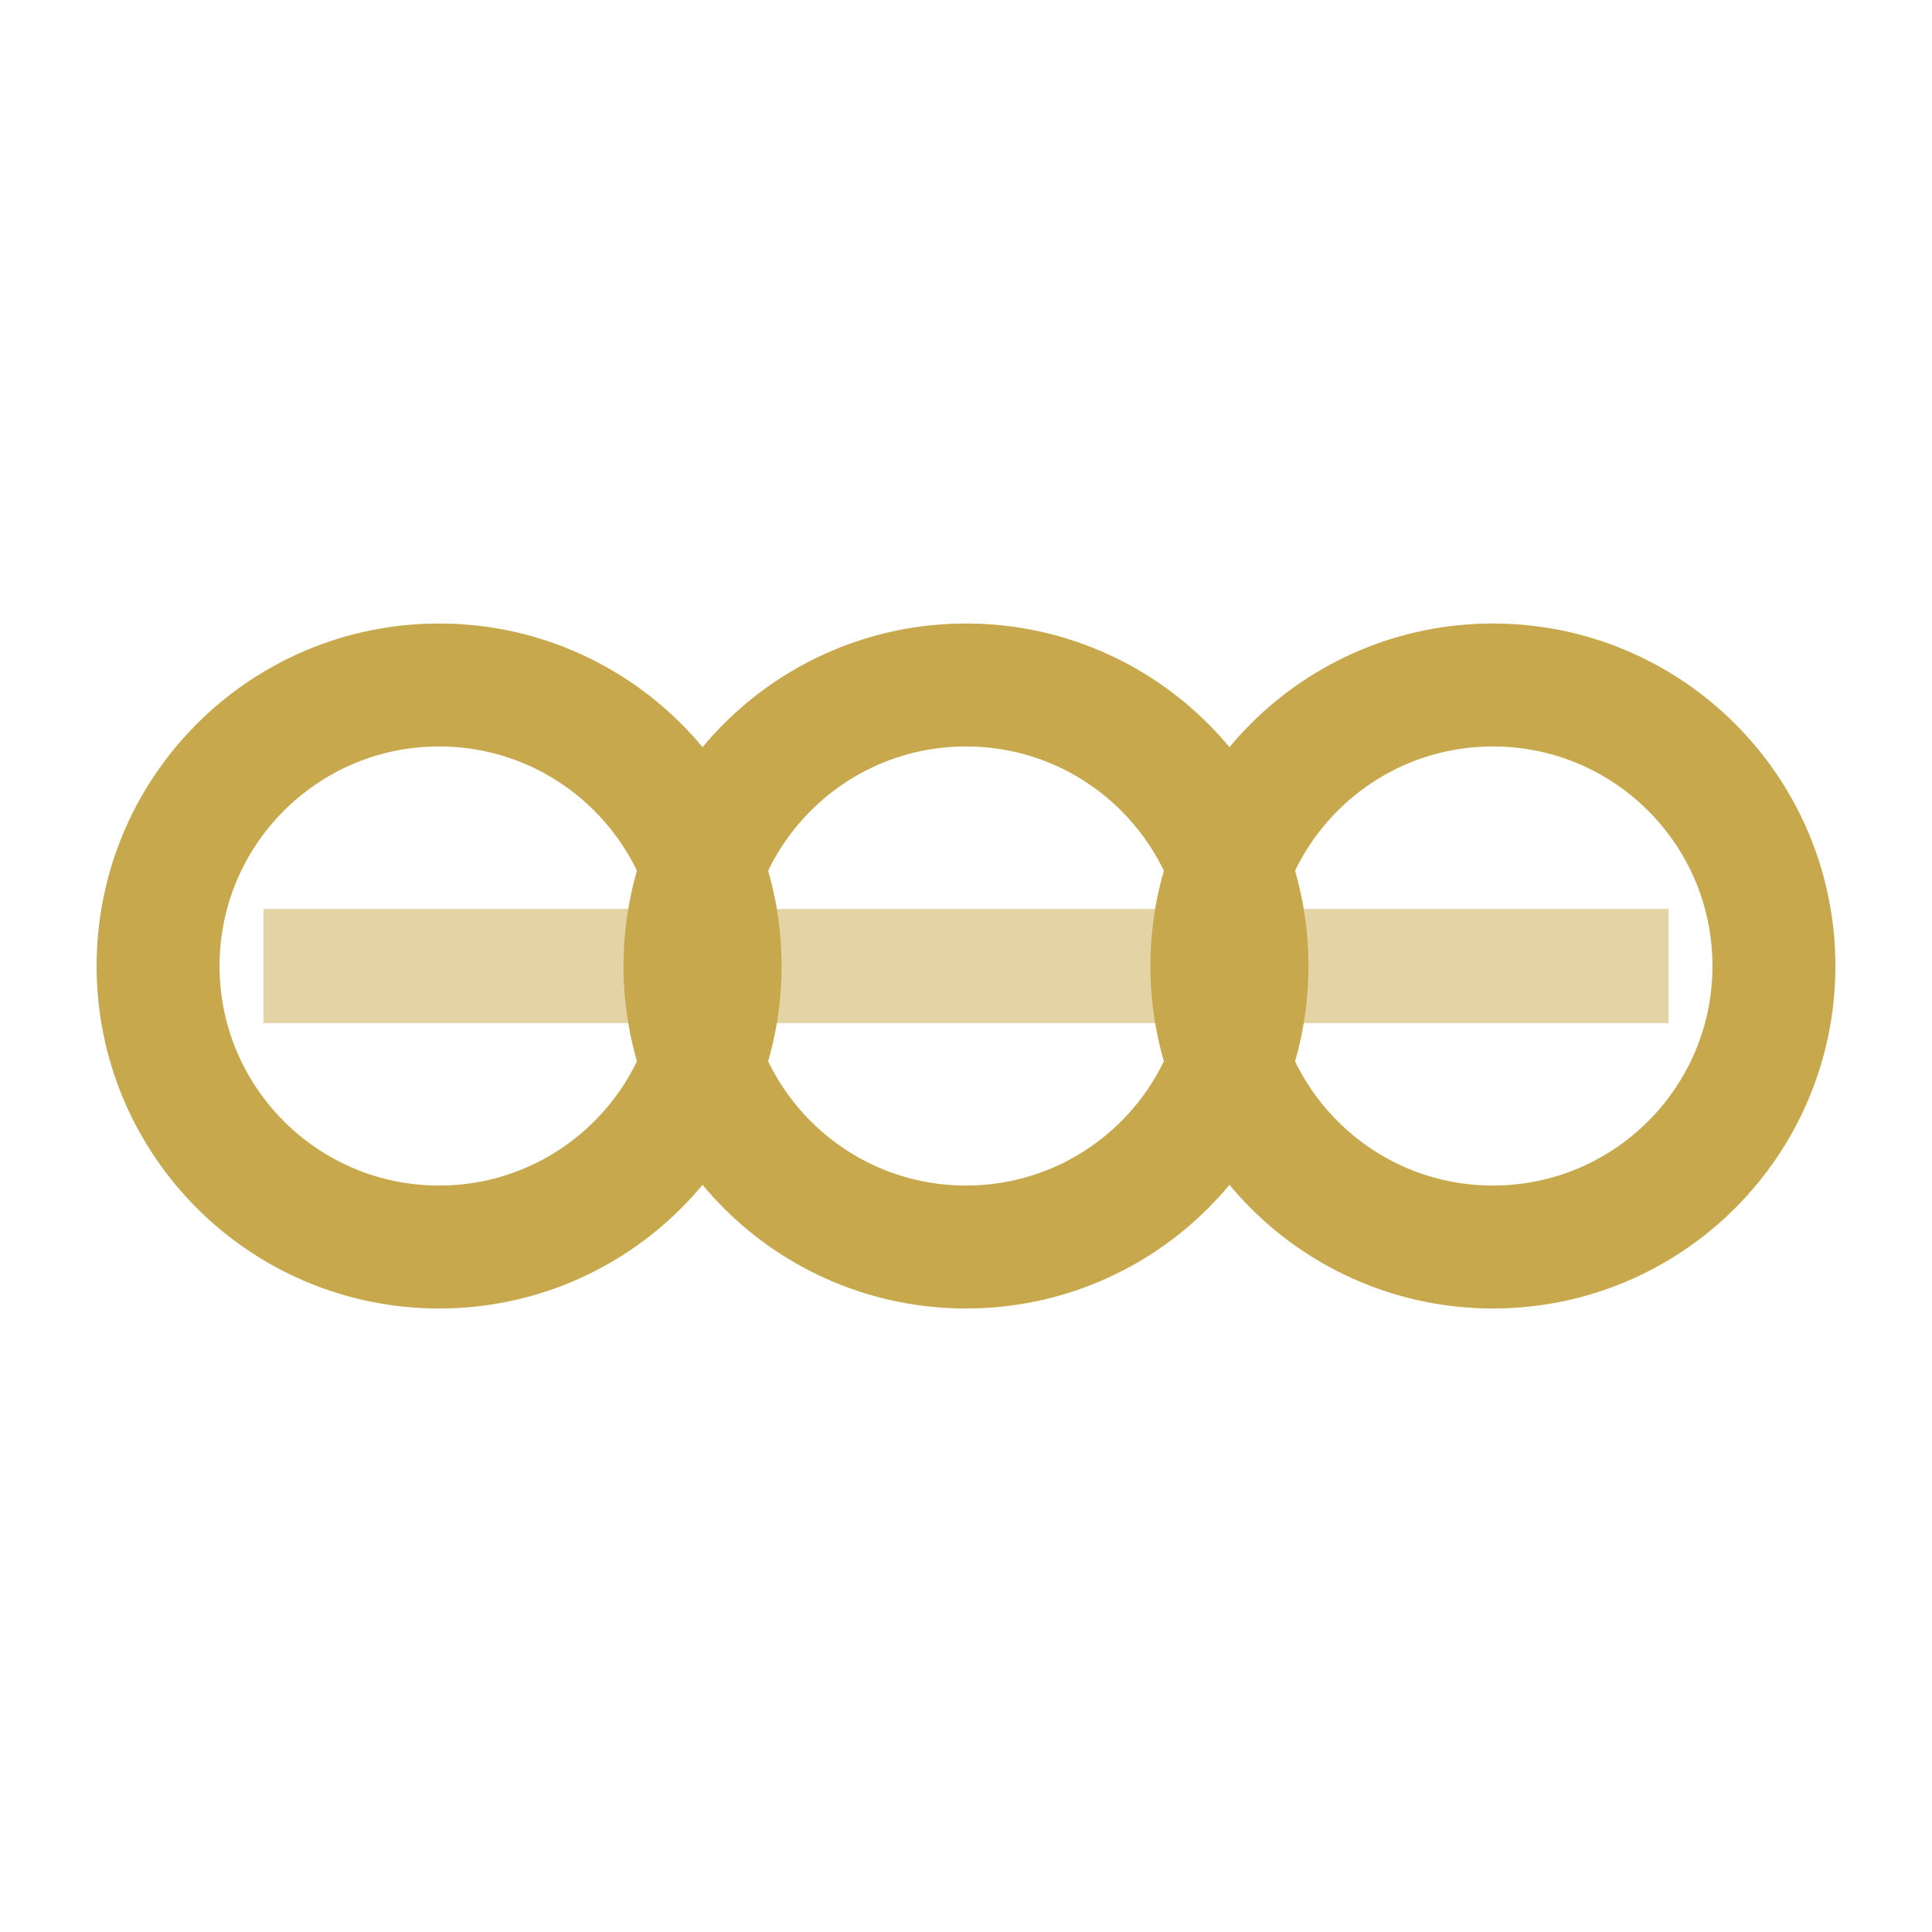
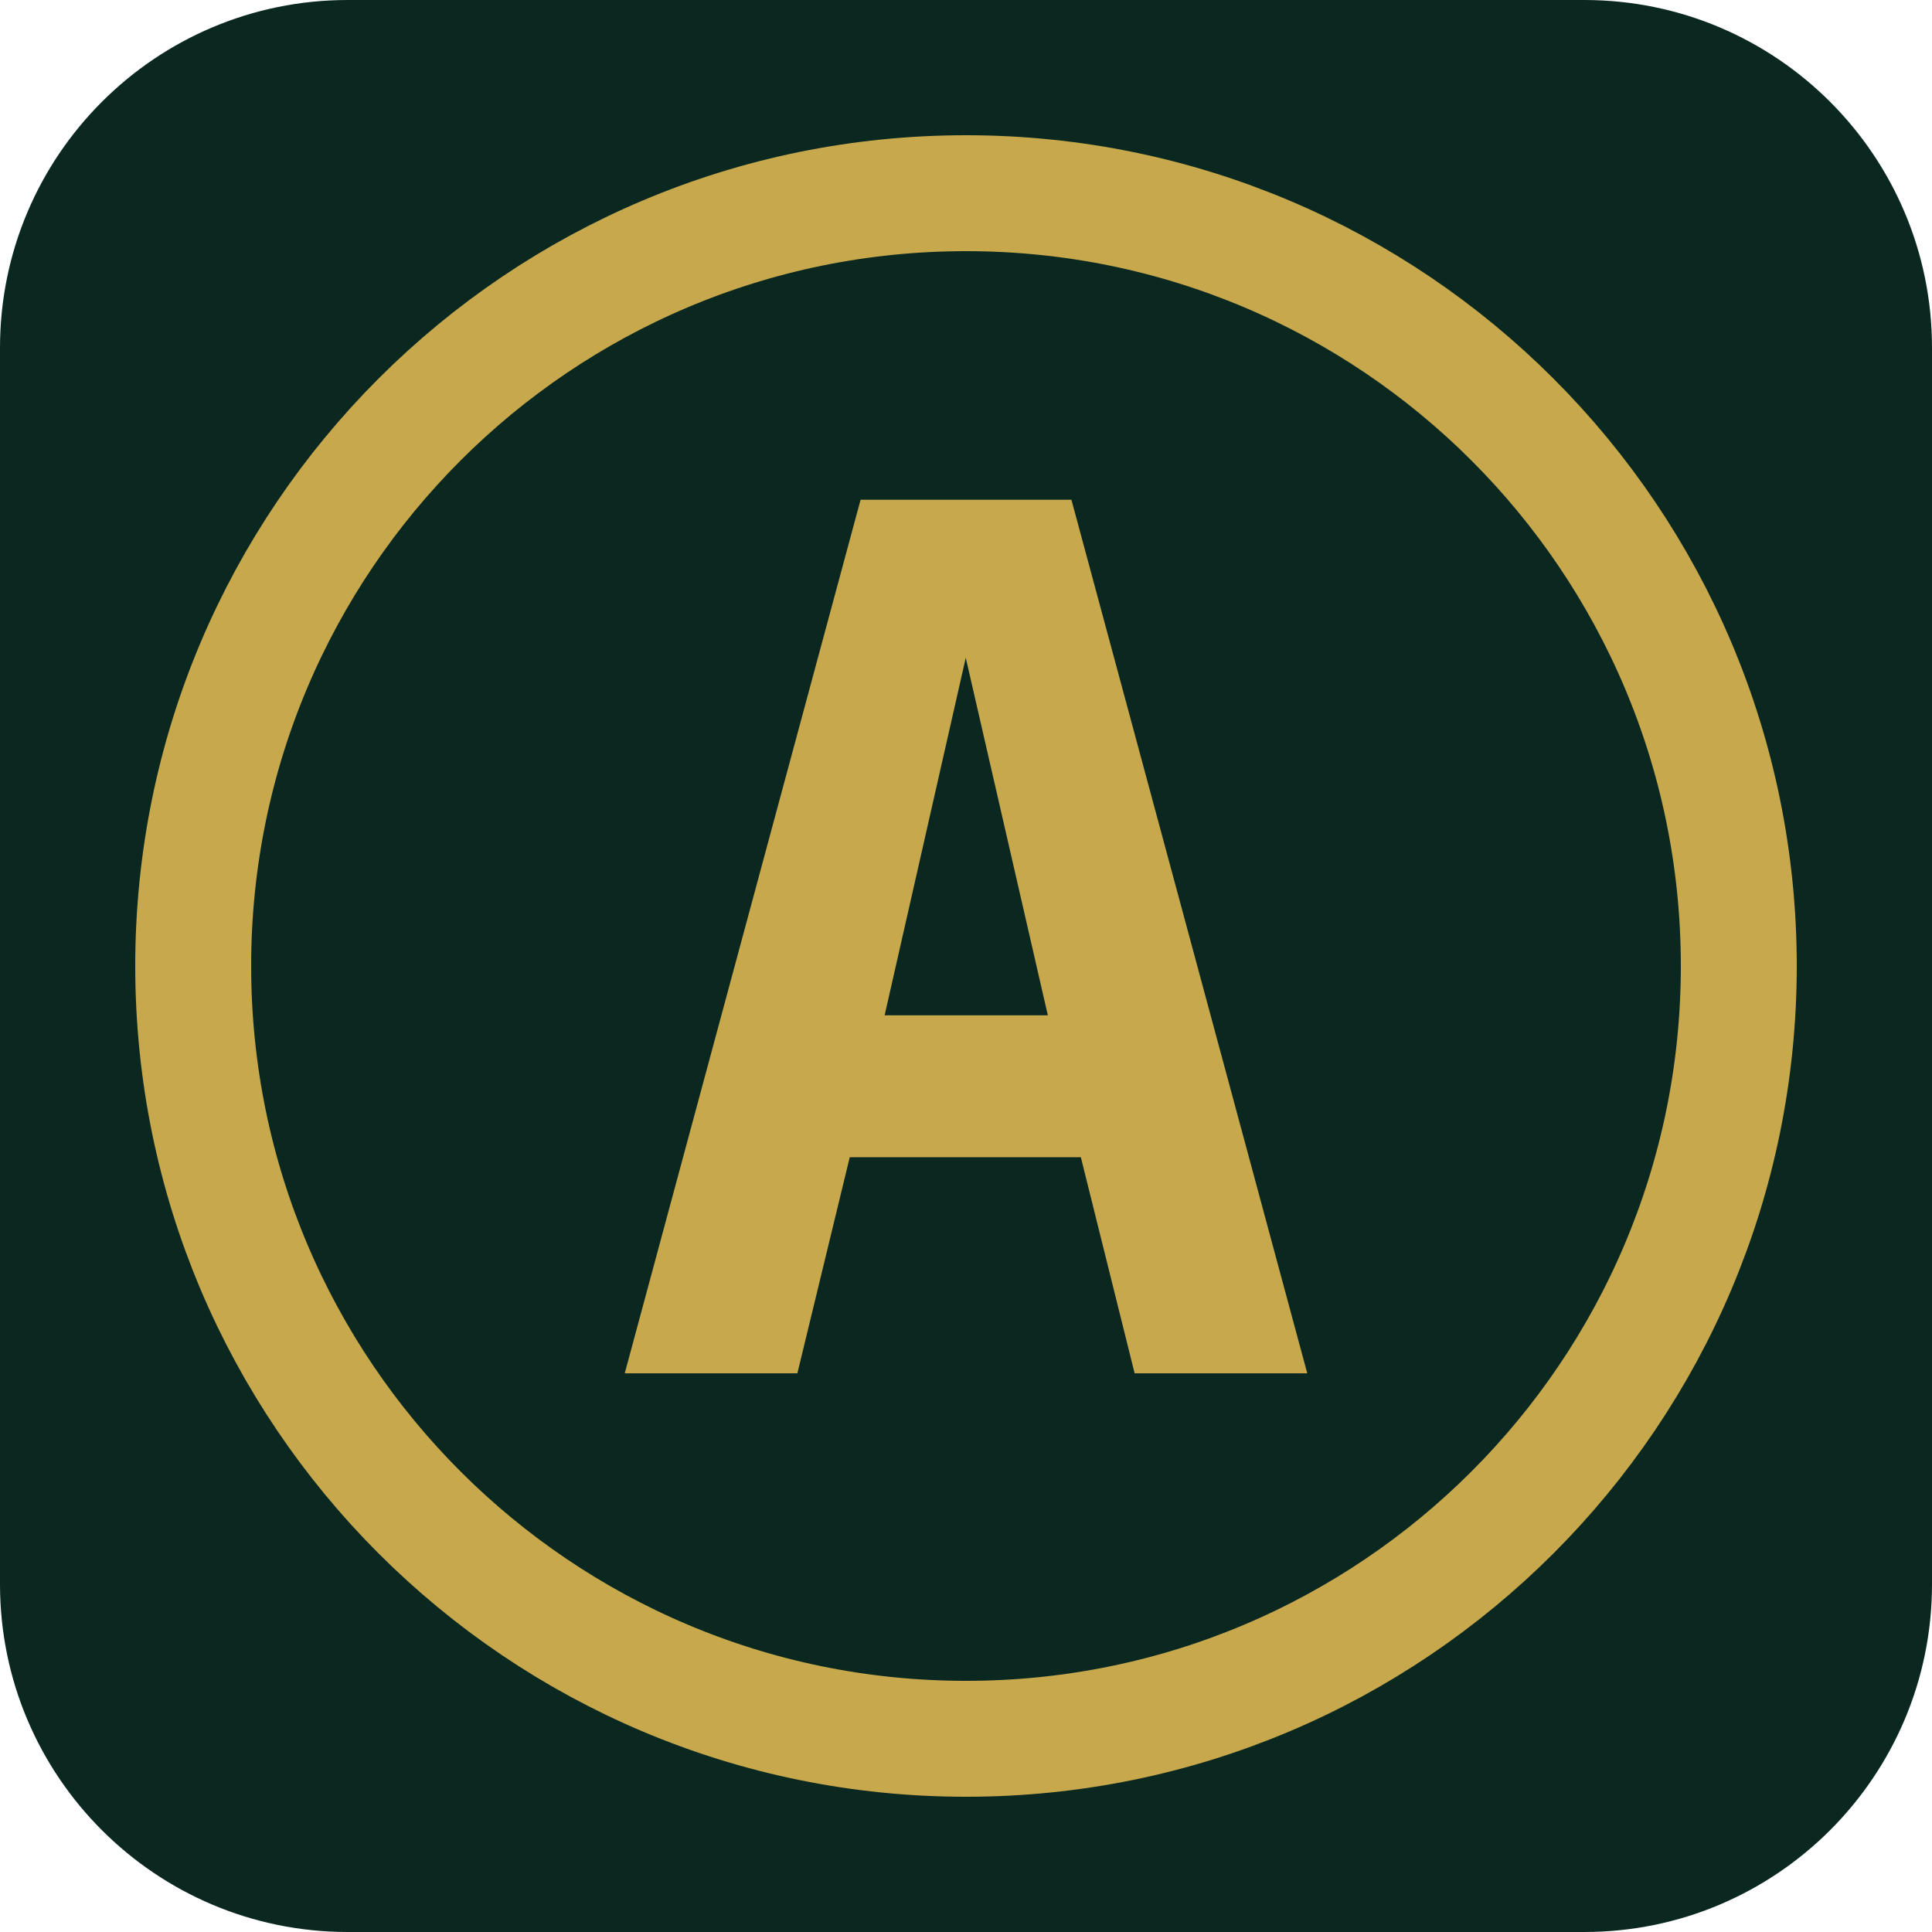
- <svg xmlns="http://www.w3.org/2000/svg" viewBox="0 0 22 22" aria-label="abc-cluster mark">
-   <line x1="3" y1="11" x2="19" y2="11" stroke="#c8a84c" stroke-width="1.3" opacity=".5" />
-   <circle cx="5" cy="11" r="3.2" stroke="#c8a84c" stroke-width="1.4" fill="none" />
-   <circle cx="11" cy="11" r="3.2" stroke="#c8a84c" stroke-width="1.4" fill="none" />
-   <circle cx="17" cy="11" r="3.2" stroke="#c8a84c" stroke-width="1.4" fill="none" />
+ <svg xmlns="http://www.w3.org/2000/svg" viewBox="0 0 64 64" role="img" aria-label="abc-cluster A">
+   <rect width="64" height="64" rx="11.52" fill="#0a2820" />
+   <circle cx="32" cy="32" r="25.6" fill="none" stroke="#c8a84c" stroke-width="3.84" />
+   <text x="32" y="45.491" text-anchor="middle" font-family="'JetBrains Mono', ui-monospace, Menlo, Consolas, monospace" font-weight="700" font-size="39.68" fill="#c8a84c" letter-spacing="-0.02em">A</text>
</svg>
